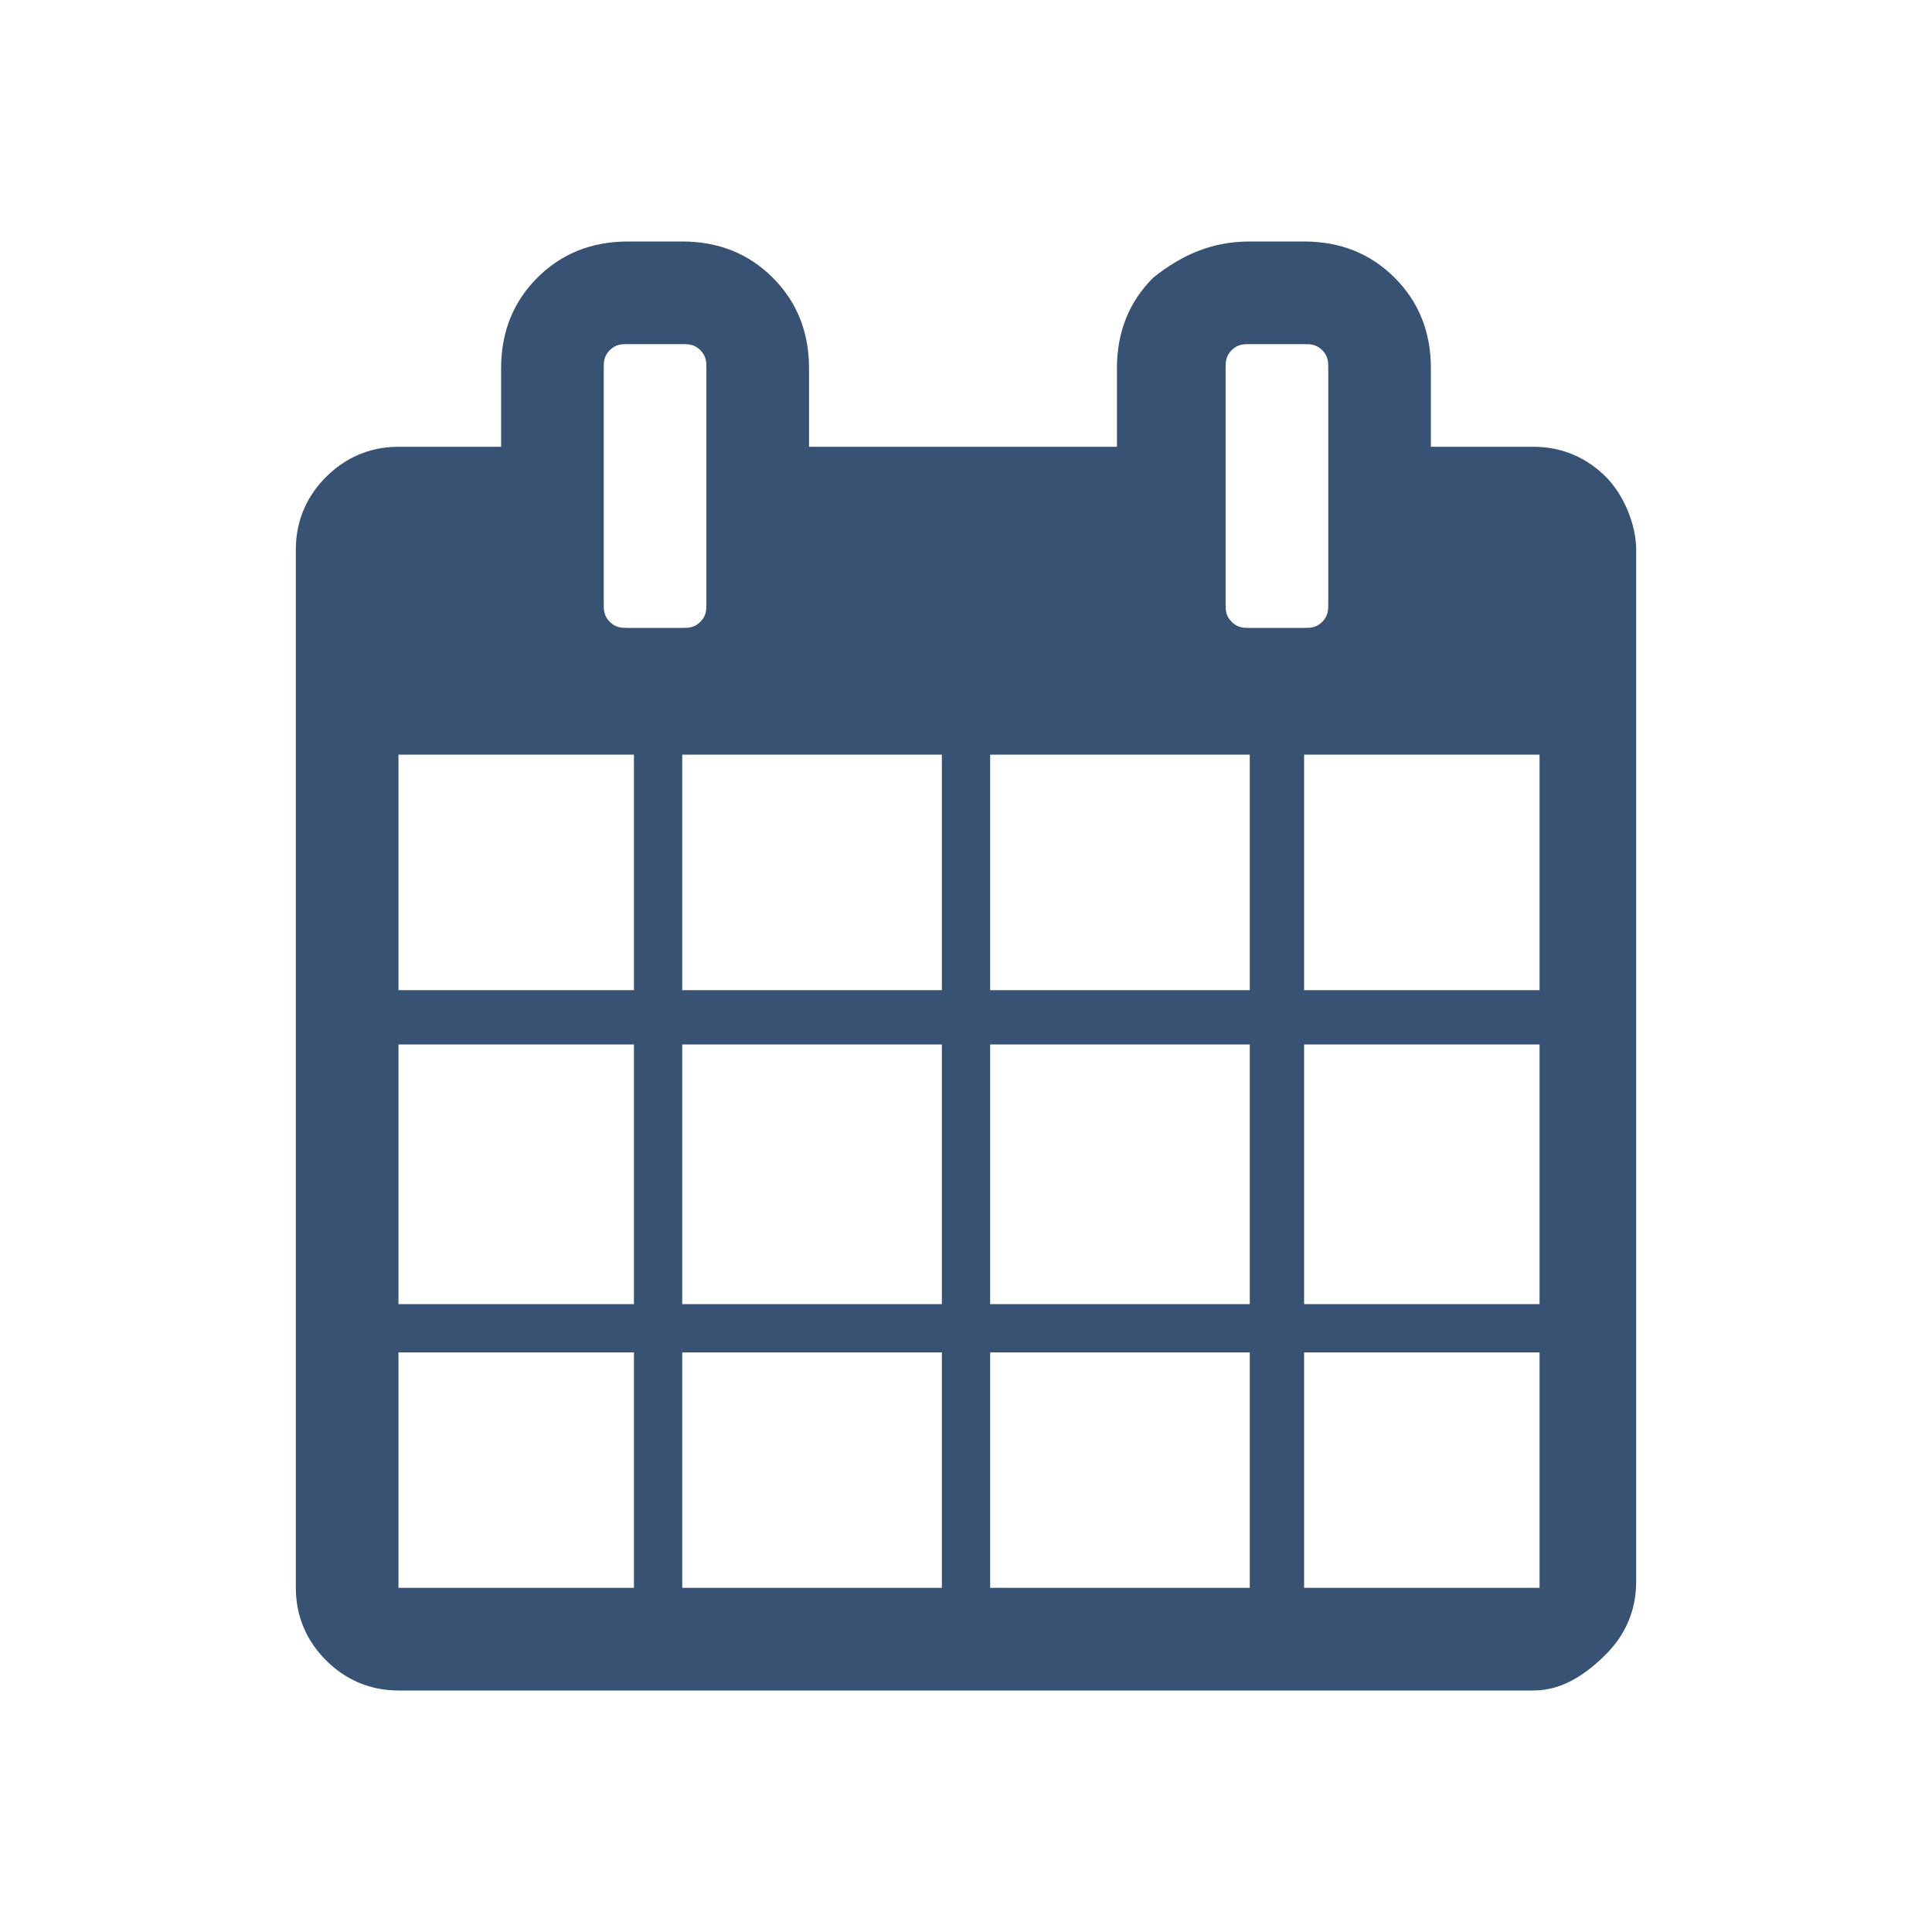
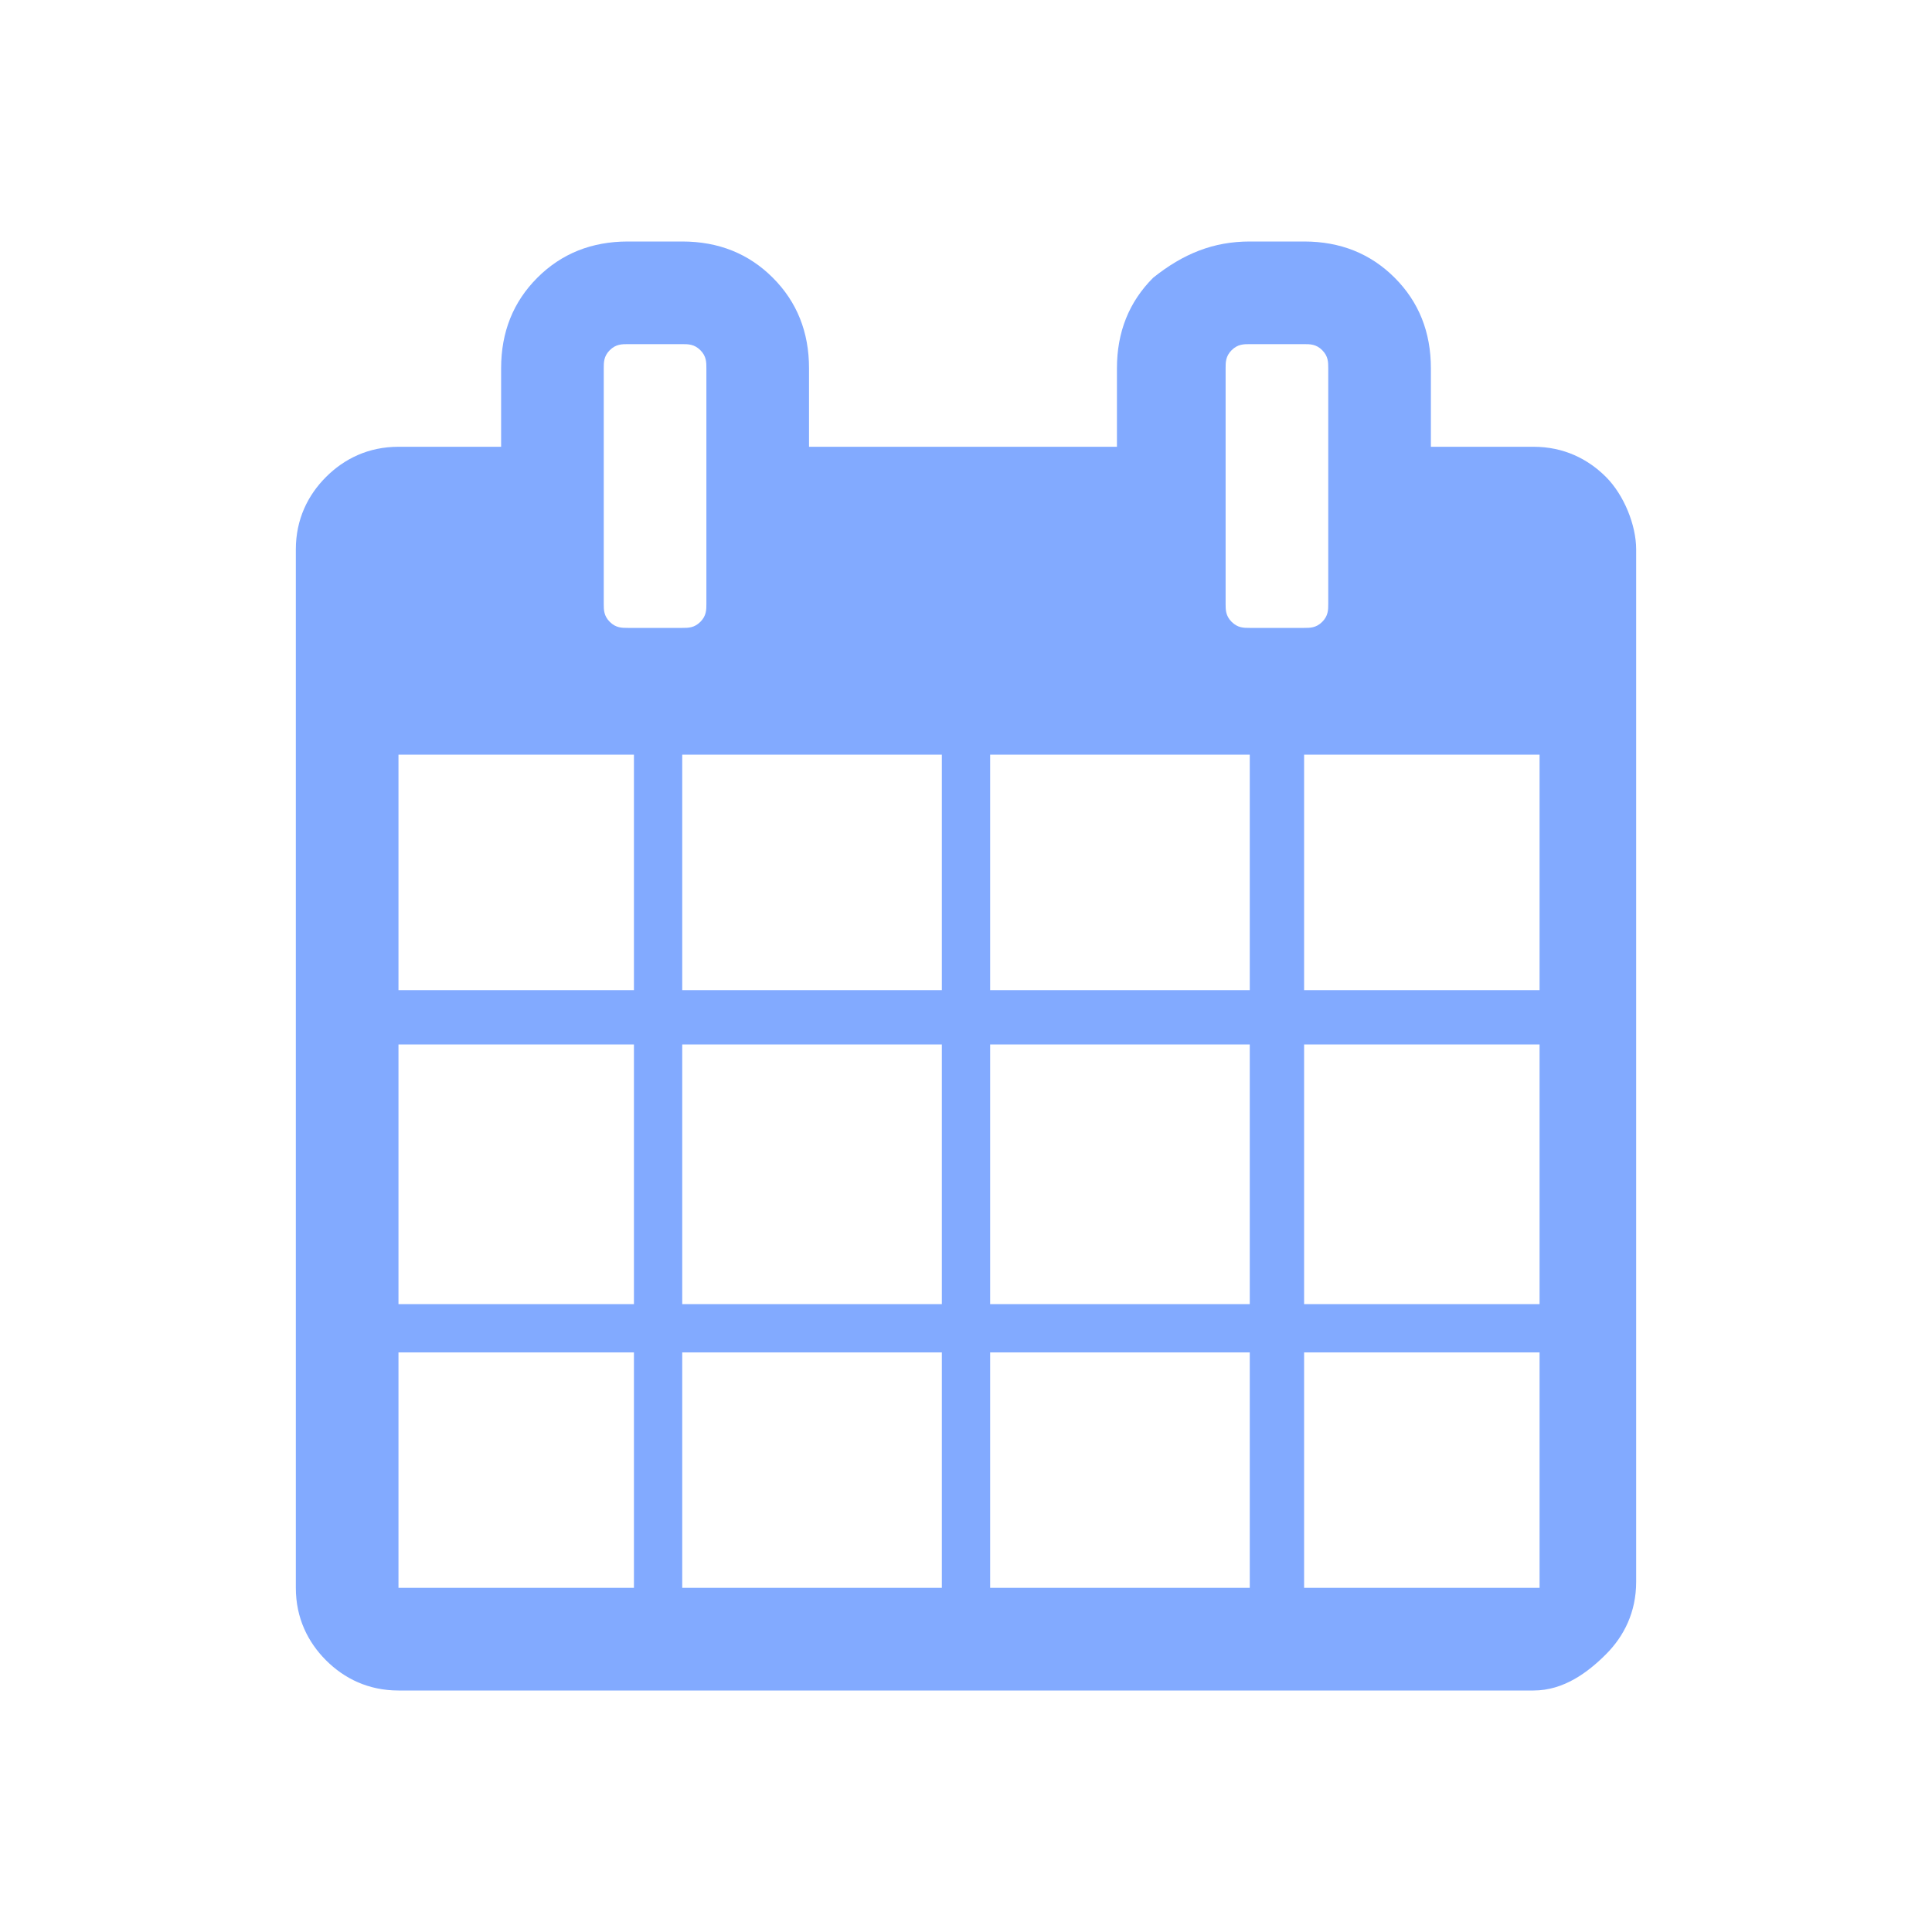
- <svg xmlns="http://www.w3.org/2000/svg" viewBox="0 0 32 32">
-   <path fill="#375273" d="M27.1 9.1v17.1c0 .5-.2.9-.5 1.2s-.7.6-1.2.6H6.6c-.5 0-.9-.2-1.2-.5s-.5-.7-.5-1.2V9.1c0-.5.2-.9.5-1.2s.7-.5 1.2-.5h1.7V6.1c0-.6.2-1.1.6-1.5.4-.4.9-.6 1.5-.6h.9c.6 0 1.1.2 1.5.6.4.4.6.9.6 1.5v1.3h5.1V6.1c0-.6.2-1.1.6-1.5.5-.4 1-.6 1.6-.6h.9c.6 0 1.1.2 1.5.6.4.4.6.9.6 1.5v1.3h1.7c.5 0 .9.2 1.2.5s.5.8.5 1.2zM6.6 16.4h3.9v-3.9H6.6v3.9zm0 5.2h3.9v-4.3H6.6v4.3zm0 4.7h3.9v-3.9H6.6v3.9zM11.7 10V6.1c0-.1 0-.2-.1-.3-.1-.1-.2-.1-.3-.1h-.9c-.1 0-.2 0-.3.1-.1.1-.1.2-.1.3V10c0 .1 0 .2.1.3s.2.1.3.1h.9c.1 0 .2 0 .3-.1.1-.1.1-.2.1-.3zm-.4 6.4h4.3v-3.9h-4.3v3.9zm0 5.2h4.3v-4.3h-4.3v4.3zm0 4.7h4.3v-3.9h-4.3v3.9zm5.1-9.9h4.3v-3.9h-4.3v3.9zm0 5.2h4.3v-4.3h-4.3v4.3zm0 4.7h4.3v-3.9h-4.3v3.9zM22 10V6.1c0-.1 0-.2-.1-.3-.1-.1-.2-.1-.3-.1h-.9c-.1 0-.2 0-.3.1-.1.1-.1.2-.1.3V10c0 .1 0 .2.1.3s.2.1.3.1h.9c.1 0 .2 0 .3-.1s.1-.2.1-.3zm-.4 6.4h3.9v-3.9h-3.9v3.9zm0 5.2h3.9v-4.3h-3.9v4.3zm0 4.7h3.9v-3.9h-3.9v3.9z" />
+ <svg xmlns="http://www.w3.org/2000/svg" viewBox="0 0 32 32" version="1.1" id="svg264">
+   <defs id="defs268" />
+   <path id="path262" d="M27.1 9.1v17.1c0 .5-.2.9-.5 1.2s-.7.6-1.2.6H6.6c-.5 0-.9-.2-1.2-.5s-.5-.7-.5-1.2V9.1c0-.5.2-.9.5-1.2s.7-.5 1.2-.5h1.7V6.1c0-.6.2-1.1.6-1.5.4-.4.9-.6 1.5-.6h.9c.6 0 1.1.2 1.5.6.4.4.6.9.6 1.5v1.3h5.1V6.1c0-.6.2-1.1.6-1.5.5-.4 1-.6 1.6-.6h.9c.6 0 1.1.2 1.5.6.4.4.6.9.6 1.5v1.3h1.7c.5 0 .9.2 1.2.5s.5.8.5 1.2zM6.6 16.4h3.9v-3.9H6.6v3.9zm0 5.2h3.9v-4.3H6.6v4.3zm0 4.7h3.9v-3.9H6.6v3.9zM11.7 10V6.1c0-.1 0-.2-.1-.3-.1-.1-.2-.1-.3-.1h-.9c-.1 0-.2 0-.3.1-.1.1-.1.2-.1.3V10c0 .1 0 .2.1.3s.2.1.3.1h.9c.1 0 .2 0 .3-.1.1-.1.1-.2.1-.3zm-.4 6.4h4.3v-3.9h-4.3v3.9zm0 5.2h4.3v-4.3h-4.3v4.3zm0 4.7h4.3v-3.9h-4.3v3.9zm5.1-9.9h4.3v-3.9h-4.3v3.9zm0 5.2h4.3v-4.3h-4.3v4.3zm0 4.7h4.3v-3.9h-4.3v3.9zM22 10V6.1c0-.1 0-.2-.1-.3-.1-.1-.2-.1-.3-.1h-.9c-.1 0-.2 0-.3.1-.1.1-.1.2-.1.3V10c0 .1 0 .2.1.3s.2.1.3.1h.9c.1 0 .2 0 .3-.1s.1-.2.1-.3zm-.4 6.4h3.9v-3.9h-3.9v3.9zm0 5.2h3.9v-4.3h-3.9v4.3zm0 4.7h3.9v-3.9h-3.9v3.9z" fill="#82aaff" />
</svg>
